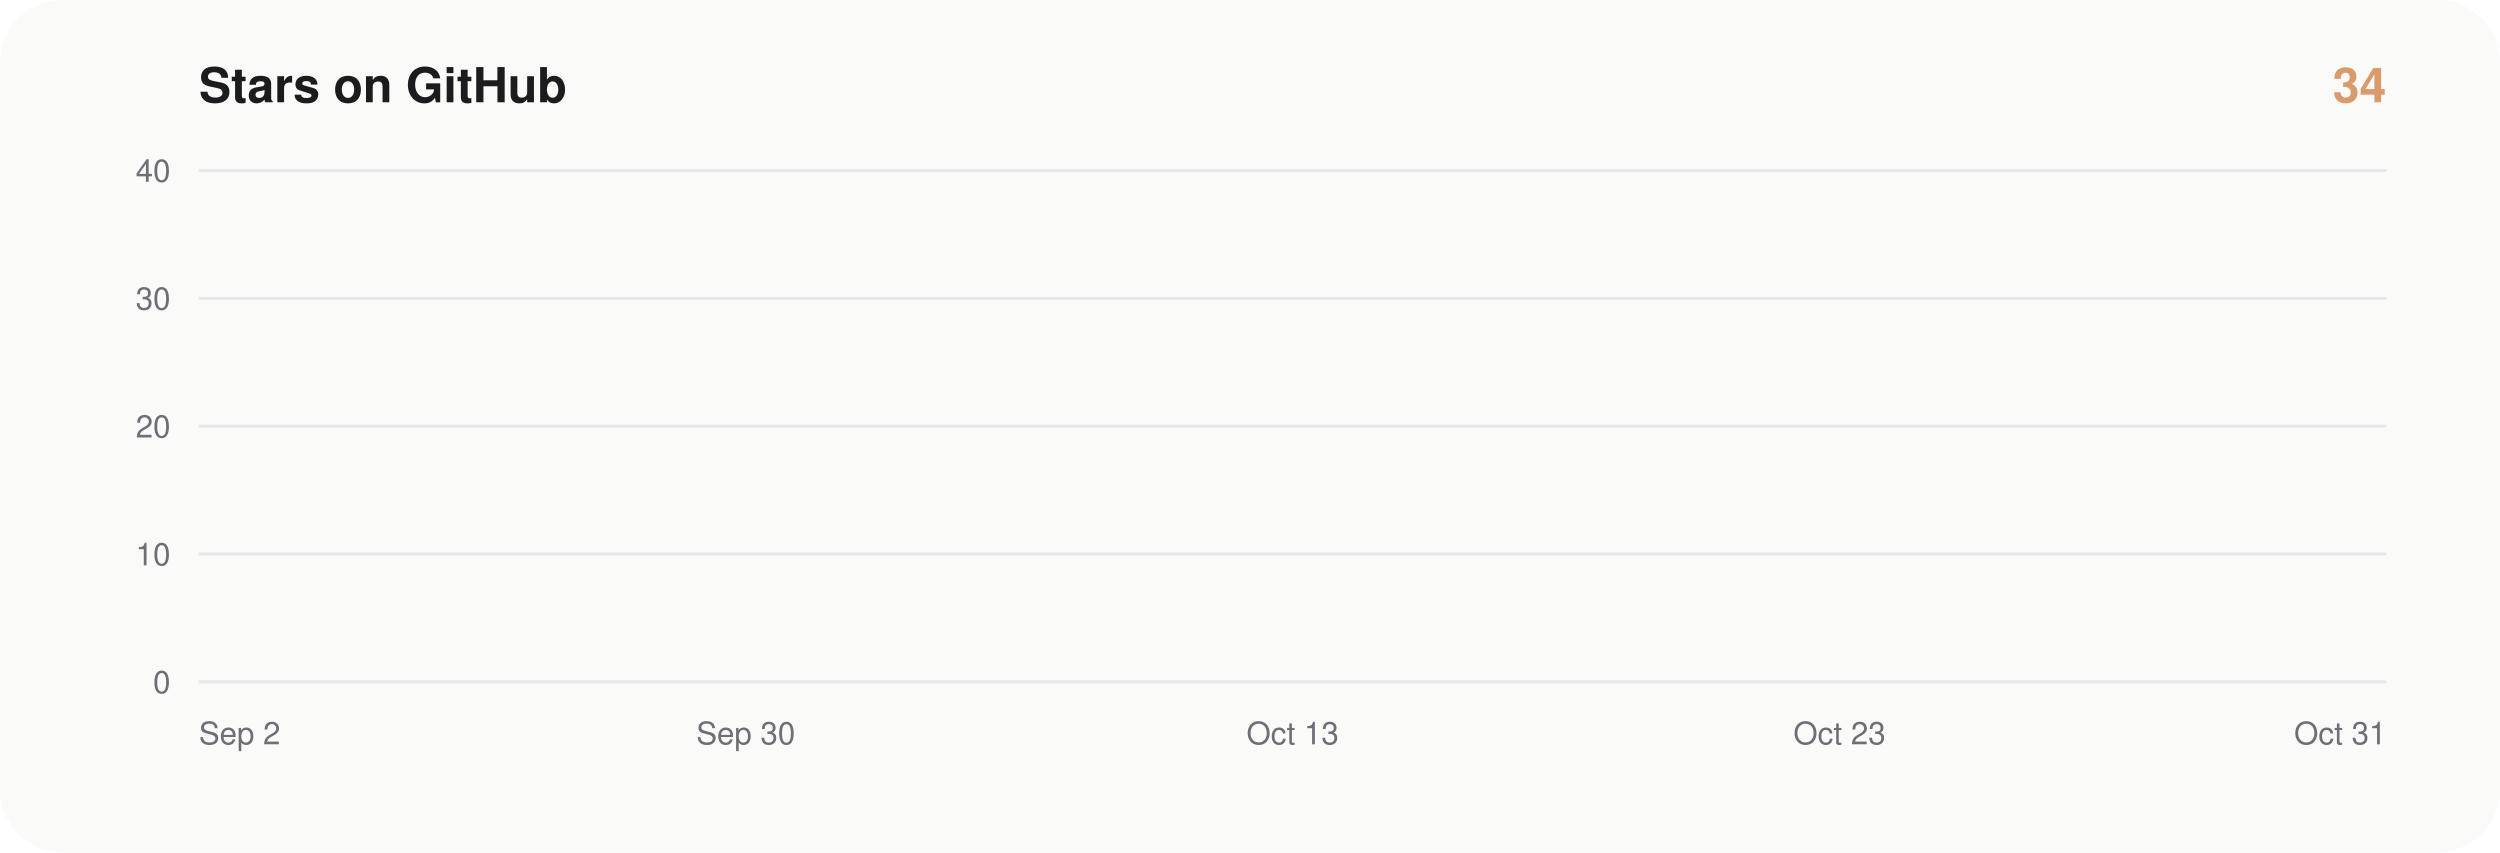
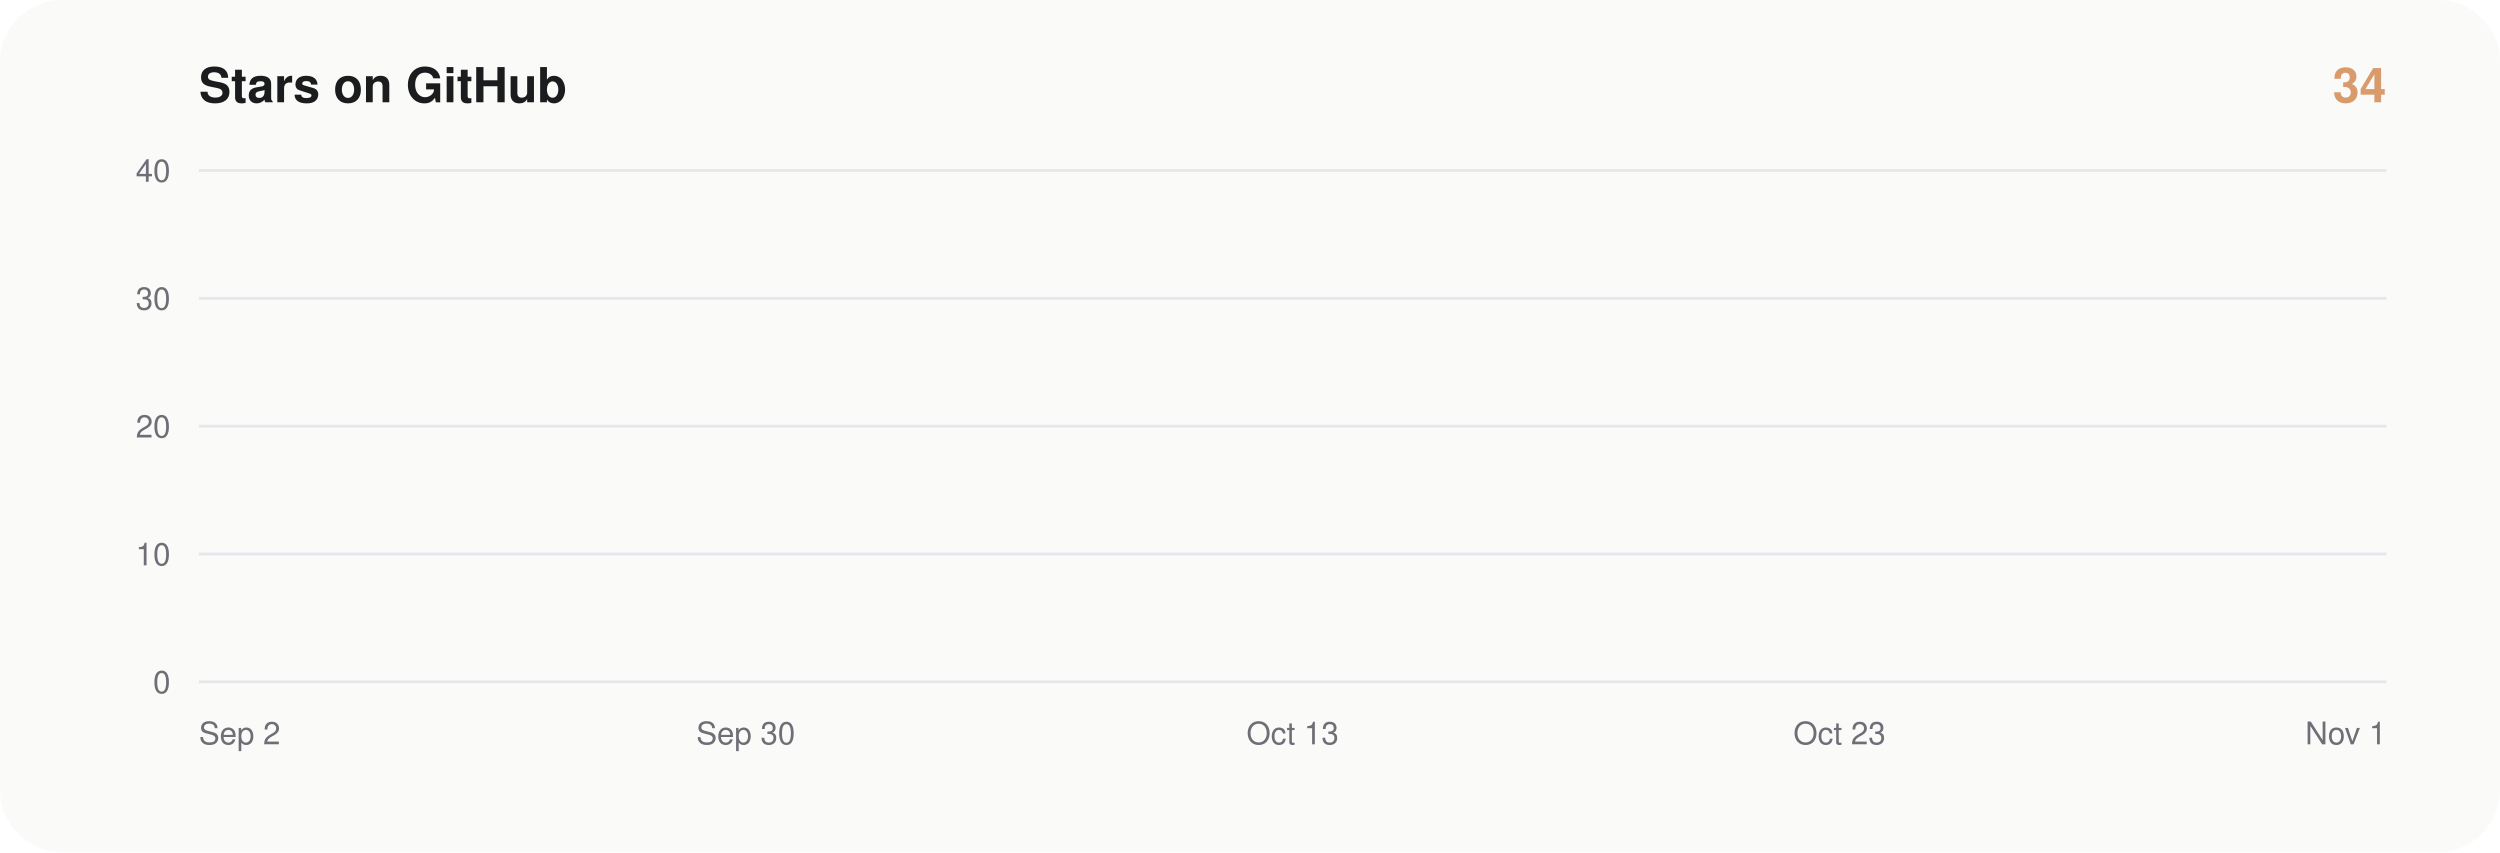
<svg xmlns="http://www.w3.org/2000/svg" width="880" height="300" viewBox="0 0 880 300">
  <style>text{font-family:-apple-system,Segoe UI,Helvetica,Arial,sans-serif}.l{stroke-dasharray:2400;stroke-dashoffset:2400;animation:d 1.6s cubic-bezier(.2,.8,.2,1) forwards}.a{opacity:0;animation:f .8s .6s ease forwards}@keyframes d{to{stroke-dashoffset:0}}@keyframes f{to{opacity:1}}@media (prefers-reduced-motion:reduce){.l{animation:none;stroke-dashoffset:0}.a{animation:none;opacity:1}}</style>
  <defs>
    <linearGradient id="g" x1="0" y1="0" x2="0" y2="1">
      <stop offset="0" stop-color="#D99A6C" stop-opacity=".28" />
      <stop offset="1" stop-color="#D99A6C" stop-opacity="0" />
    </linearGradient>
  </defs>
  <rect width="880" height="300" rx="22" fill="#FAFAF9" />
  <text x="70" y="36" font-size="17" font-weight="650" fill="#1B1C1E">Stars on GitHub</text>
  <text x="840" y="36" font-size="17" font-weight="650" fill="#D99A6C" text-anchor="end">34</text>
  <line x1="70" x2="840" y1="240.0" y2="240.0" stroke="#E9E5EC" />
  <text x="60" y="244.0" font-size="11" fill="#6E6E76" text-anchor="end">0</text>
  <line x1="70" x2="840" y1="195.0" y2="195.0" stroke="#E9E5EC" />
  <text x="60" y="199.0" font-size="11" fill="#6E6E76" text-anchor="end">10</text>
  <line x1="70" x2="840" y1="150.0" y2="150.0" stroke="#E9E5EC" />
  <text x="60" y="154.0" font-size="11" fill="#6E6E76" text-anchor="end">20</text>
  <line x1="70" x2="840" y1="105.0" y2="105.0" stroke="#E9E5EC" />
  <text x="60" y="109.0" font-size="11" fill="#6E6E76" text-anchor="end">30</text>
  <line x1="70" x2="840" y1="60.0" y2="60.0" stroke="#E9E5EC" />
  <text x="60" y="64.0" font-size="11" fill="#6E6E76" text-anchor="end">40</text>
  <text x="70.0" y="262" font-size="11" fill="#6E6E76" text-anchor="start">Sep 2</text>
  <text x="262.5" y="262" font-size="11" fill="#6E6E76" text-anchor="middle">Sep 30</text>
  <text x="455.0" y="262" font-size="11" fill="#6E6E76" text-anchor="middle">Oct 13</text>
  <text x="647.5" y="262" font-size="11" fill="#6E6E76" text-anchor="middle">Oct 23</text>
-   <text x="840.0" y="262" font-size="11" fill="#6E6E76" text-anchor="end">Oct 31</text>
-   <path class="a" d="M70.0,240.0 H70.1 V235.5 H78.5 V231.0 H78.5 V226.5 H262.5 V222.0 H446.0 V217.5 H446.4 V213.0 H446.9 V208.5 H447.2 V204.0 H448.2 V199.5 H448.4 V195.0 H448.7 V190.5 H450.7 V186.0 H451.2 V181.5 H452.4 V177.0 H452.7 V172.5 H453.1 V168.0 H454.4 V163.5 H455.0 V159.0 H455.7 V154.5 H456.3 V150.0 H456.3 V145.5 H456.4 V141.0 H458.1 V136.5 H458.6 V132.0 H461.5 V127.5 H461.8 V123.0 H463.0 V118.5 H483.8 V114.0 H492.9 V109.5 H493.4 V105.0 H518.5 V100.5 H533.2 V96.0 H542.8 V91.5 H603.3 V87.0 H840.0 V240.0 Z" fill="url(#g)" />
-   <path class="l" d="M70.0,240.0 H70.1 V235.5 H78.5 V231.0 H78.5 V226.5 H262.5 V222.0 H446.0 V217.5 H446.4 V213.0 H446.9 V208.5 H447.2 V204.0 H448.2 V199.5 H448.4 V195.0 H448.7 V190.5 H450.7 V186.0 H451.2 V181.5 H452.4 V177.0 H452.7 V172.5 H453.1 V168.0 H454.4 V163.5 H455.0 V159.0 H455.7 V154.5 H456.3 V150.0 H456.3 V145.5 H456.4 V141.0 H458.1 V136.5 H458.6 V132.0 H461.5 V127.5 H461.8 V123.0 H463.0 V118.5 H483.8 V114.0 H492.9 V109.5 H493.4 V105.0 H518.5 V100.5 H533.2 V96.0 H542.8 V91.5 H603.3 V87.0 H840.0" fill="none" stroke="#D99A6C" stroke-width="2.5" stroke-linejoin="round" stroke-linecap="round" />
+   <text x="840.0" y="262" font-size="11" fill="#6E6E76" text-anchor="end">Nov 1</text>
+   <path class="a" d="M70.0,240.0 H70.2 V235.5 H80.1 V231.0 H80.1 V226.5 H268.6 V222.0 H446.4 V217.5 H446.8 V213.0 H447.3 V208.5 H447.5 V204.0 H448.5 V199.5 H448.7 V195.0 H449.0 V190.5 H450.9 V186.0 H451.4 V181.5 H452.5 V177.0 H452.8 V172.5 H453.1 V168.0 H454.4 V163.5 H455.0 V159.0 H455.7 V154.5 H456.2 V150.0 H456.3 V145.5 H456.3 V141.0 H458.0 V136.5 H458.5 V132.0 H461.2 V127.5 H461.5 V123.0 H462.6 V118.5 H482.5 V114.0 H491.2 V109.5 H491.6 V105.0 H515.5 V100.5 H529.4 V96.0 H538.5 V91.5 H595.5 V87.0 H840.0 V240.0 Z" fill="url(#g)" />
+   <path class="l" d="M70.0,240.0 H70.2 V235.5 H80.1 V231.0 H80.1 V226.5 H268.6 V222.0 H446.4 V217.5 H446.8 V213.0 H447.3 V208.5 H447.5 V204.0 H448.5 V199.5 H448.7 V195.0 H449.0 V190.5 H450.9 V186.0 H451.4 V181.5 H452.5 V177.0 H452.8 V172.5 H453.1 V168.0 H454.4 V163.5 H455.0 V159.0 H455.7 V154.5 H456.2 V150.0 H456.3 V145.5 H456.3 V141.0 H458.0 V136.5 H458.5 V132.0 H461.2 V127.5 H461.5 V123.0 H462.6 V118.5 H482.5 V114.0 H491.2 V109.5 H491.6 V105.0 H515.5 V100.5 H529.4 V96.0 H538.5 V91.5 H595.5 V87.0 H840.0" fill="none" stroke="#D99A6C" stroke-width="2.5" stroke-linejoin="round" stroke-linecap="round" />
  <circle class="a" cx="840.0" cy="87.0" r="4.5" fill="#D99A6C" />
</svg>
